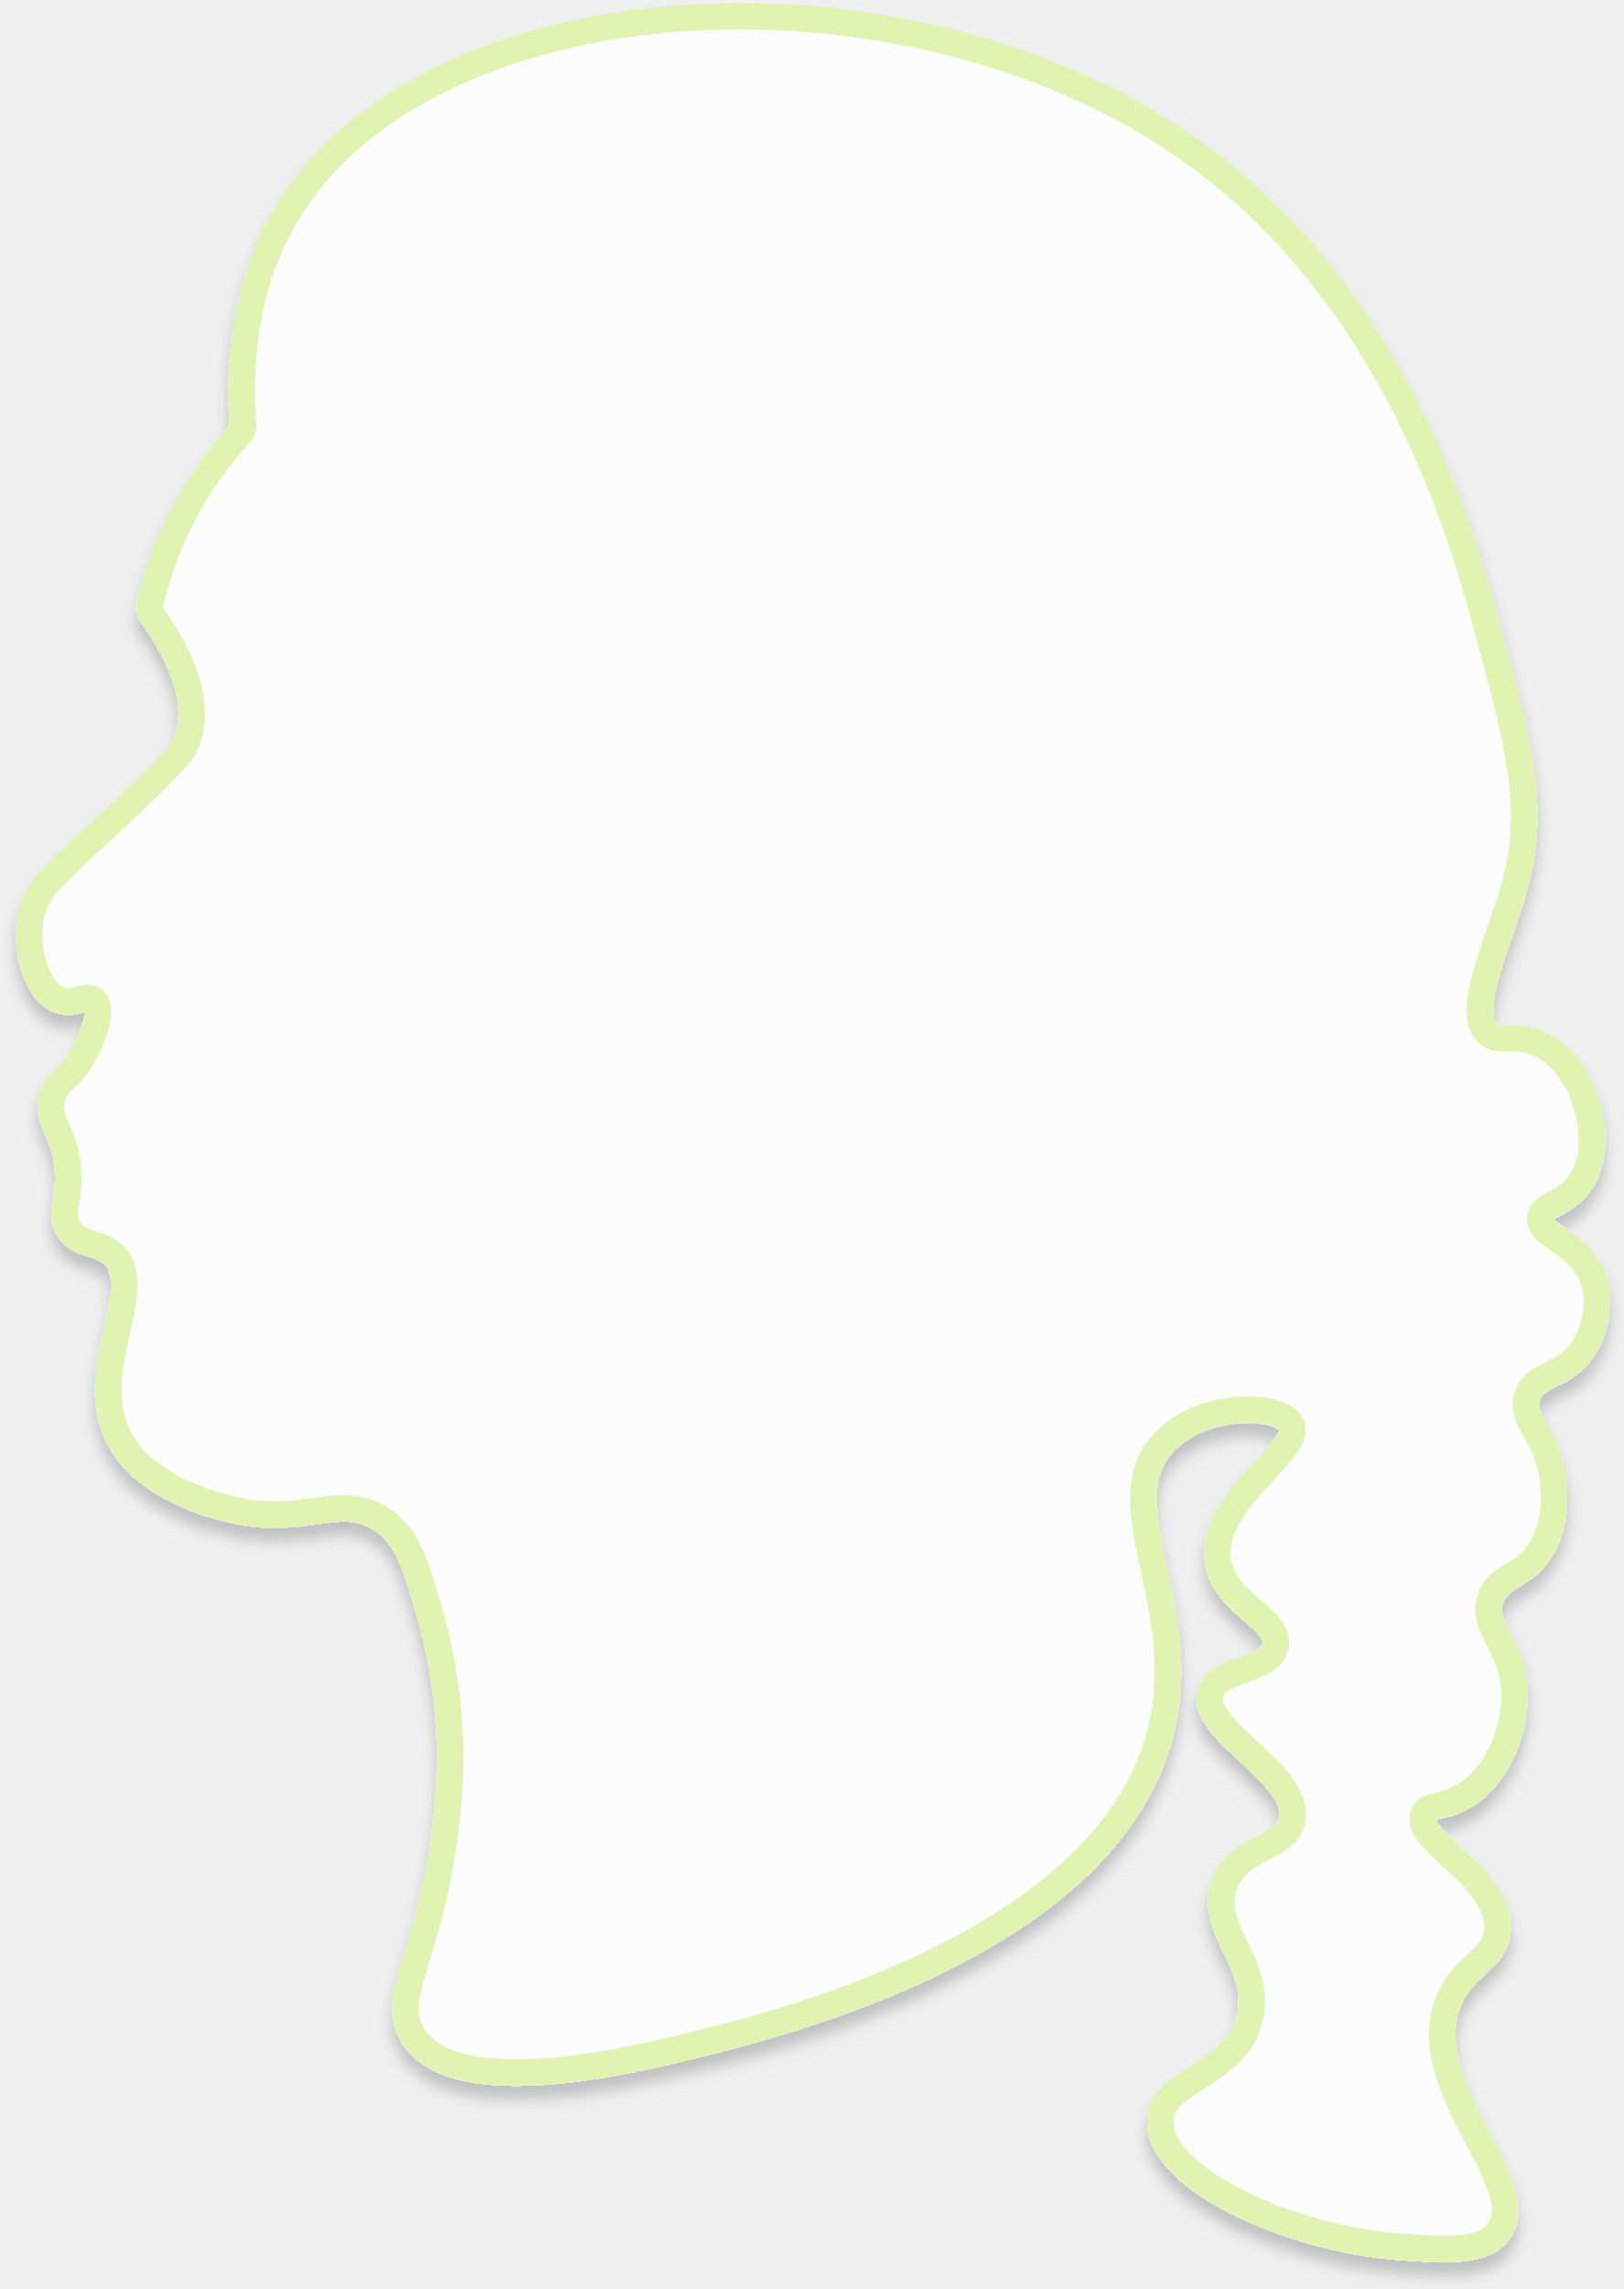
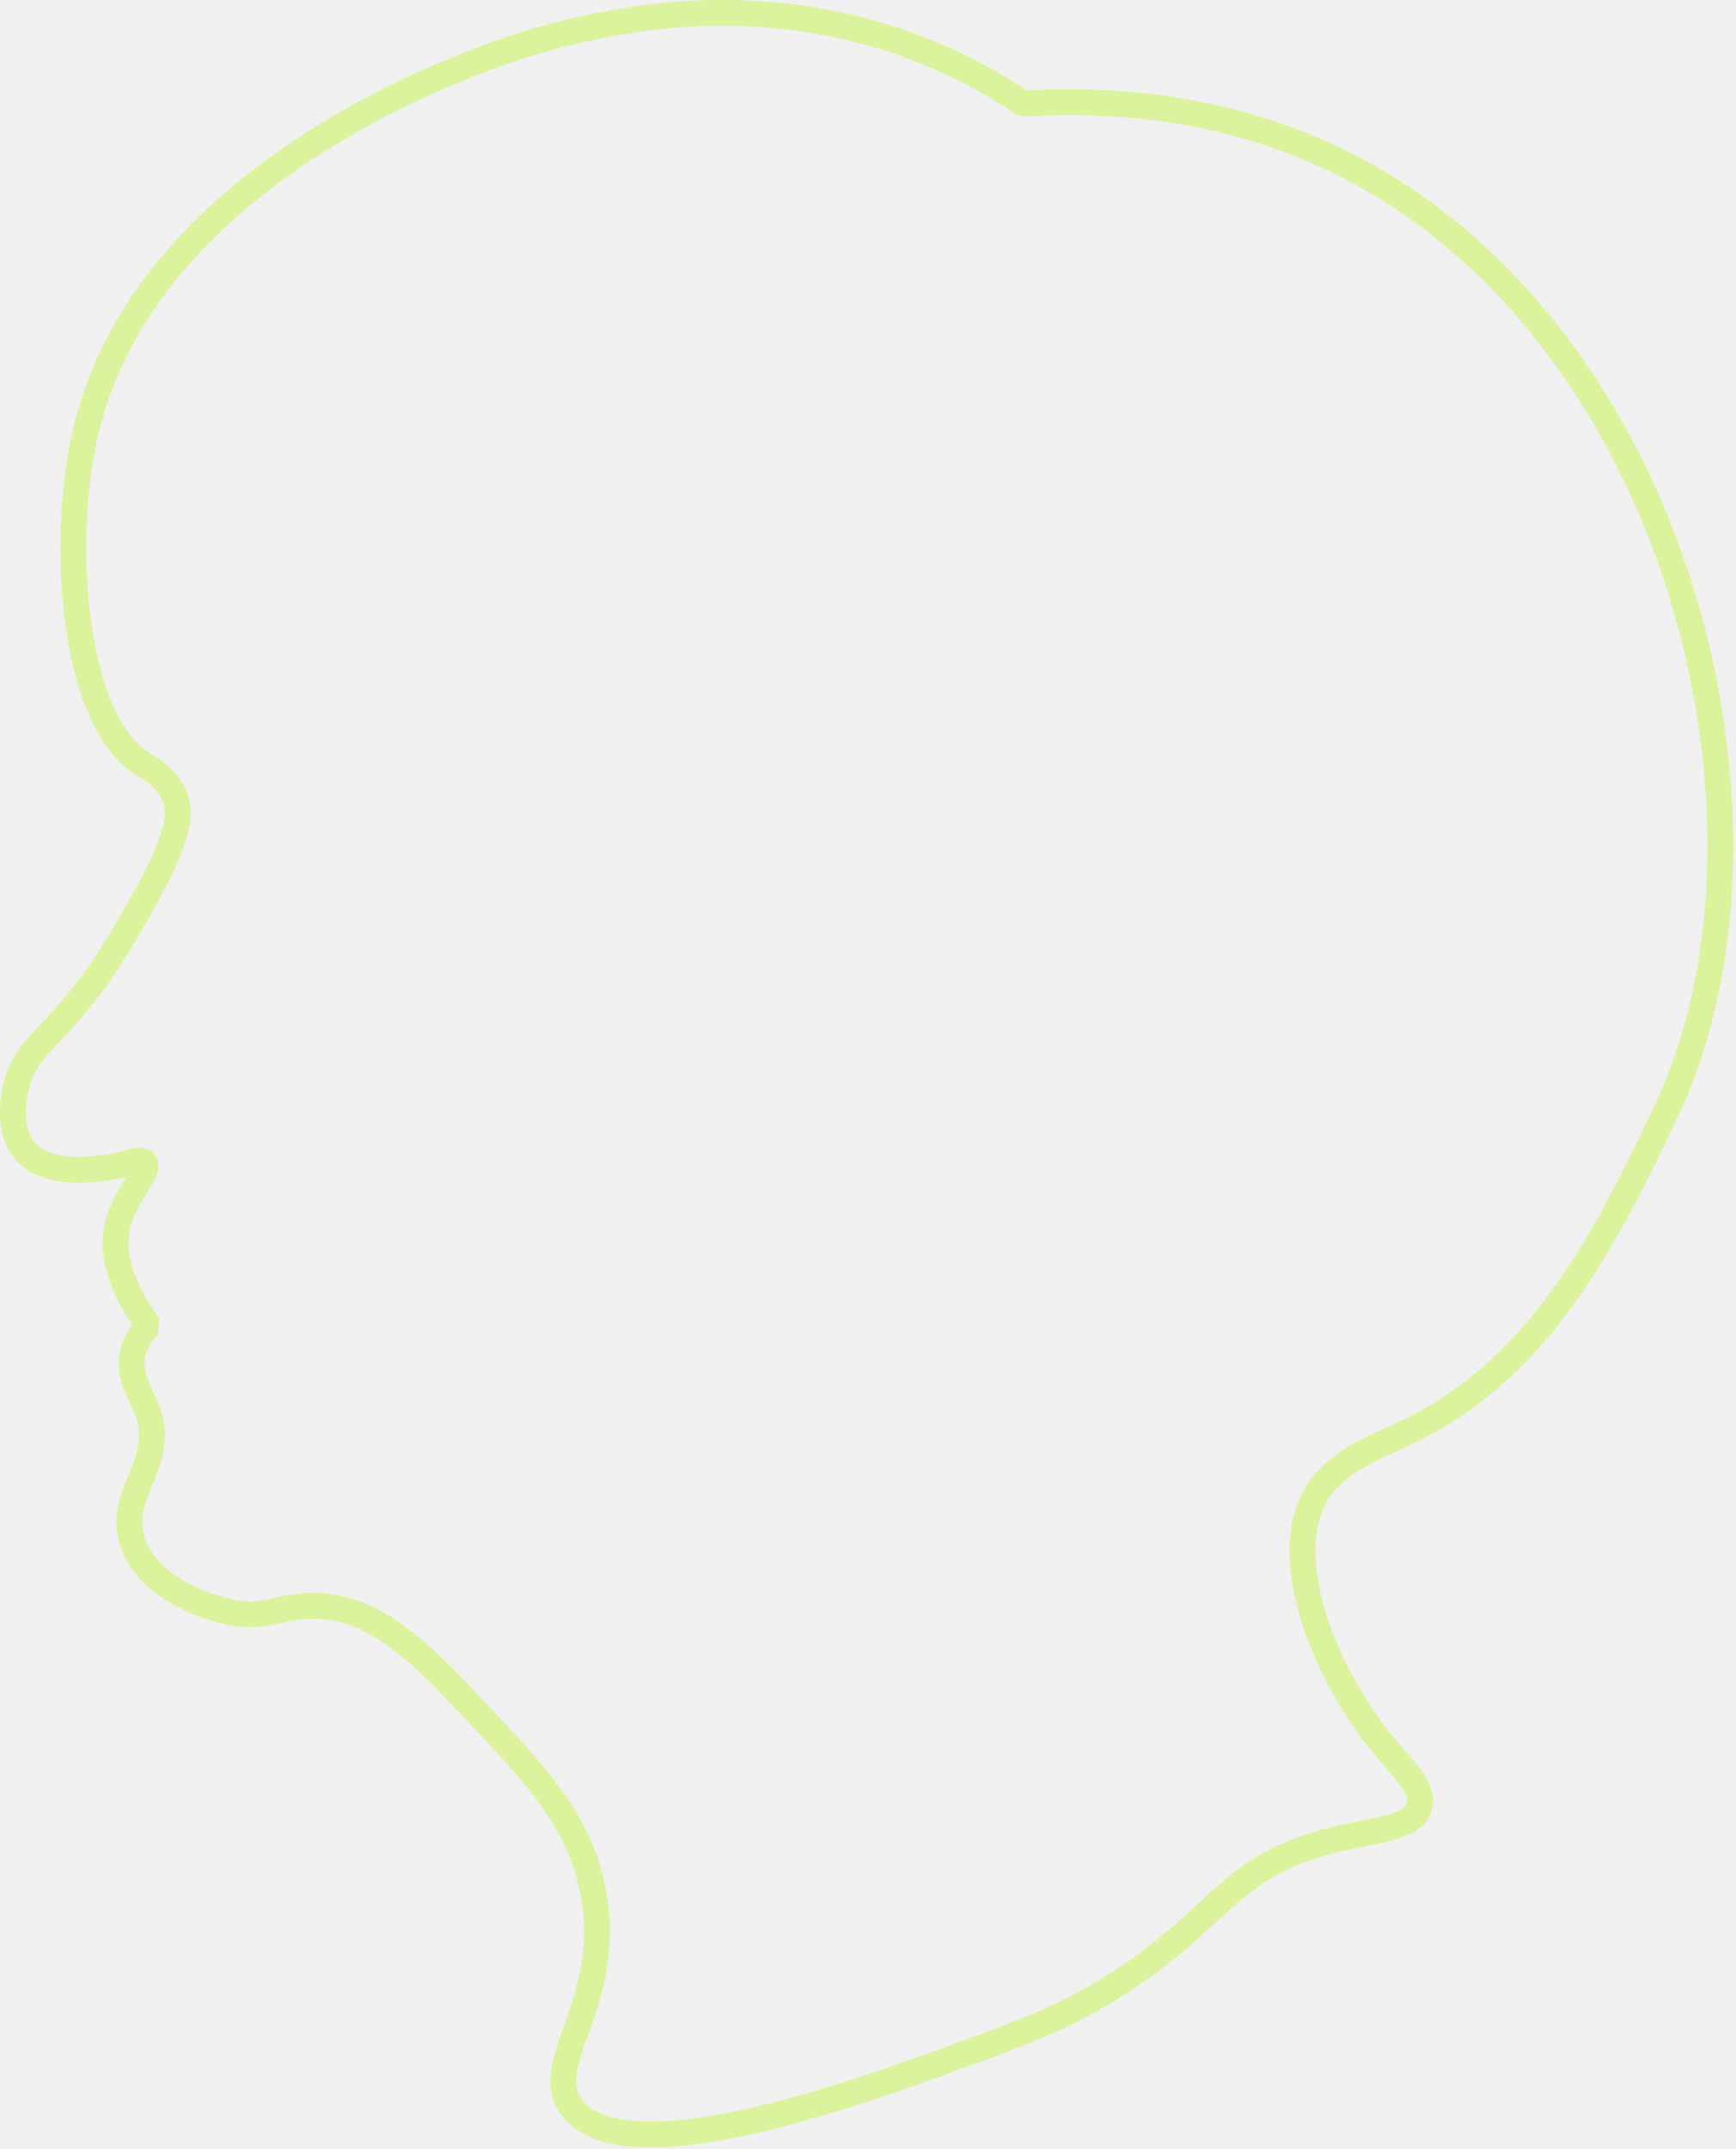
- <svg xmlns="http://www.w3.org/2000/svg" width="491" height="692" viewBox="0 0 491 692" fill="none">
-   <g opacity="0.77" filter="url(#filter0_d_244_504)">
-     <path d="M136.007 536.796C136.216 531.958 136.951 511.442 129.728 486.8C125.505 472.387 123.068 464.501 115.598 459.455C102.893 450.882 92.03 461.616 70.064 456.331C65.082 455.134 43.141 449.856 35.519 433.673C25.916 413.283 45.192 388.603 33.949 378.991C29.505 375.186 23.757 376.717 20.605 371.18C17.971 366.562 20.978 363.772 20.605 354.777C20.067 341.807 13.47 338.985 15.895 331.338C17.566 326.059 20.839 326.998 25.314 318.84C27.986 313.971 31.449 305.203 28.454 302.438C26.194 300.353 22.63 303.874 18.25 302.438C11.204 300.132 7.007 286.646 9.615 275.874C11.223 269.216 14.863 265.966 27.669 254.004C53.149 230.206 55.32 227.585 56.719 223.535C59.34 215.932 59.024 203.831 44.945 184.474C47.388 173.432 52.301 158.415 62.816 143.284C66.348 138.201 70.019 133.81 73.577 130.056C72.045 110.605 73.602 85.597 87.504 63.286C131.494 -7.327 276.877 -15.239 362.115 46.984C422.754 91.247 442.404 163.315 449.259 188.38C459.261 224.952 464.496 244.108 457.894 268.063C453.425 284.271 442.524 306.343 450.044 312.592C453.672 315.603 458.084 312.037 465.744 315.716C475.973 320.629 479.284 332.365 479.873 334.462C480.519 336.755 483.988 349.057 477.518 357.901C472.707 364.477 466.237 363.904 465.744 368.055C465.066 373.769 477.233 375.337 481.443 386.02C484.222 393.057 482.532 401.491 479.088 407.11C473.194 416.729 464.294 414.662 461.819 421.95C459.23 429.566 468.377 433.522 469.668 448.514C469.96 451.865 470.637 459.733 466.529 467.26C461.236 476.961 453.76 475.55 450.829 482.882C447.227 491.89 457.495 496.563 457.894 511.788C458.185 522.818 453.21 535.813 443.765 542.257C436.921 546.925 431.813 544.985 430.42 548.506C427.236 556.525 453.096 567.006 452.773 582.956C452.576 592.6 443.037 593.242 438.213 604.373C427.122 629.979 463.186 659.861 453.406 674.293C448.861 681.001 437.219 680.214 424.286 679.332C390.115 677.008 349.778 658.375 350.854 640.907C351.651 627.963 374.453 627.585 378.074 609.412C381.347 592.978 364.806 582.767 370.478 569.098C375.194 557.734 388.937 559.233 390.735 550.2C393.508 536.254 362.635 523.234 366.047 511.788C368.364 504.022 384.057 505.496 385.671 497.729C387.405 489.414 371.022 485.326 368.402 472.728C364.565 454.296 394.546 438.599 390.381 430.542C387.209 424.401 364.667 423.639 352.696 435.229C333.793 453.528 360.311 484.173 351.126 522.724C335.825 586.962 236.033 611.717 210.598 618.029C192.31 622.564 138.28 635.969 125.024 615.686C116.358 602.426 133.773 588.001 136.014 536.783L136.007 536.796Z" fill="white" />
-     <path d="M136.007 536.796C136.216 531.958 136.951 511.442 129.728 486.8C125.505 472.387 123.068 464.501 115.598 459.455C102.893 450.882 92.03 461.616 70.064 456.331C65.082 455.134 43.141 449.856 35.519 433.673C25.916 413.283 45.192 388.603 33.949 378.991C29.505 375.186 23.757 376.717 20.605 371.18C17.971 366.562 20.978 363.772 20.605 354.777C20.067 341.807 13.47 338.985 15.895 331.338C17.566 326.059 20.839 326.998 25.314 318.84C27.986 313.971 31.449 305.203 28.454 302.438C26.194 300.353 22.63 303.874 18.25 302.438C11.204 300.132 7.007 286.646 9.615 275.874C11.223 269.216 14.863 265.966 27.669 254.004C53.149 230.206 55.32 227.585 56.719 223.535C59.34 215.932 59.024 203.831 44.945 184.474C47.388 173.432 52.301 158.415 62.816 143.284C66.348 138.201 70.019 133.81 73.577 130.056C72.045 110.605 73.602 85.597 87.504 63.286C131.494 -7.327 276.877 -15.239 362.115 46.984C422.754 91.247 442.404 163.315 449.259 188.38C459.261 224.952 464.496 244.108 457.894 268.063C453.425 284.271 442.524 306.343 450.044 312.592C453.672 315.603 458.084 312.037 465.744 315.716C475.973 320.629 479.284 332.365 479.873 334.462C480.519 336.755 483.988 349.057 477.518 357.901C472.707 364.477 466.237 363.904 465.744 368.055C465.066 373.769 477.233 375.337 481.443 386.02C484.222 393.057 482.532 401.491 479.088 407.11C473.194 416.729 464.294 414.662 461.819 421.95C459.23 429.566 468.377 433.522 469.668 448.514C469.96 451.865 470.637 459.733 466.529 467.26C461.236 476.961 453.76 475.55 450.829 482.882C447.227 491.89 457.495 496.563 457.894 511.788C458.185 522.818 453.21 535.813 443.765 542.257C436.921 546.925 431.813 544.985 430.42 548.506C427.236 556.525 453.096 567.006 452.773 582.956C452.576 592.6 443.037 593.242 438.213 604.373C427.122 629.979 463.186 659.861 453.406 674.293C448.861 681.001 437.219 680.214 424.286 679.332C390.115 677.008 349.778 658.375 350.854 640.907C351.651 627.963 374.453 627.585 378.074 609.412C381.347 592.978 364.806 582.767 370.478 569.098C375.194 557.734 388.937 559.233 390.735 550.2C393.508 536.254 362.635 523.234 366.047 511.788C368.364 504.022 384.057 505.496 385.671 497.729C387.405 489.414 371.022 485.326 368.402 472.728C364.565 454.296 394.546 438.599 390.381 430.542C387.209 424.401 364.667 423.639 352.696 435.229C333.793 453.528 360.311 484.173 351.126 522.724C335.825 586.962 236.033 611.717 210.598 618.029C192.31 622.564 138.28 635.969 125.024 615.686C116.358 602.426 133.773 588.001 136.014 536.783L136.007 536.796Z" stroke="#DBF39D" stroke-width="8" stroke-miterlimit="10" stroke-linejoin="bevel" />
-   </g>
-   <defs>
-     <filter id="filter0_d_244_504" x="0.835" y="0.908" width="490.002" height="690.999" filterUnits="userSpaceOnUse" color-interpolation-filters="sRGB">
-       <feFlood flood-opacity="0" result="BackgroundImageFix" />
-       <feColorMatrix in="SourceAlpha" type="matrix" values="0 0 0 0 0 0 0 0 0 0 0 0 0 0 0 0 0 0 127 0" result="hardAlpha" />
-       <feOffset dy="4" />
-       <feGaussianBlur stdDeviation="2" />
-       <feComposite in2="hardAlpha" operator="out" />
-       <feColorMatrix type="matrix" values="0 0 0 0 0 0 0 0 0 0 0 0 0 0 0 0 0 0 0.25 0" />
-       <feBlend mode="normal" in2="BackgroundImageFix" result="effect1_dropShadow_244_504" />
-       <feBlend mode="normal" in="SourceGraphic" in2="effect1_dropShadow_244_504" result="shape" />
-     </filter>
-   </defs>
+ <svg xmlns="http://www.w3.org/2000/svg" width="538" height="666" viewBox="0 0 538 666" fill="none">
+   <path d="M97.862 497.659C117.285 498.211 131.197 513.02 148.276 531.195C166.166 550.231 178.082 562.915 183.021 582.484C192.382 619.558 166.078 639.225 177.571 653.501C194.609 674.668 266.197 648.497 297.475 637.062C317.517 629.737 329.338 625.41 344.482 616.02C376.631 596.076 379.425 580.781 407.159 571.963C424.041 566.598 437.394 567.696 439.86 560.127C441.863 553.979 434.655 548.331 426.916 538.428C410.661 517.642 397.907 485.606 406.478 466.096C412.119 453.254 425.662 448.901 436.454 443.739C478.59 423.578 498.77 381.422 516.162 345.105C558.885 255.873 520.488 100.183 413.291 49.202C378.45 32.631 343.46 30.507 317.231 32.105C308.211 26.042 294.702 18.224 277.036 12.378C228.264 -3.758 185.051 7.519 167.352 12.378C161.929 13.871 43.456 47.742 25.648 137.973C18.685 173.264 23.91 224.284 44.042 236.607C46.011 237.817 51.761 240.874 54.261 247.128C55.835 251.067 56.72 257.78 44.042 280.006C36.473 293.276 31.316 302.317 21.56 313.542C12.526 323.931 7.526 327.028 5.209 335.899C4.685 337.917 1.374 350.595 8.616 357.598C14.809 363.589 25.791 362.615 30.416 362.201C38.973 361.438 43.17 358.466 44.723 360.229C46.958 362.767 38.946 369.737 36.548 379.298C34.729 386.544 35.778 396.743 46.086 410.861C44.389 412.557 42.284 415.174 41.317 418.752C39.395 425.873 43.415 431.587 45.404 436.506C52.306 453.569 35.56 462.959 41.317 478.59C47.23 494.654 70.318 499.448 71.293 499.632C83.29 501.933 86.791 497.343 97.862 497.659Z" stroke="#DBF39D" stroke-width="8" stroke-miterlimit="10" stroke-linejoin="bevel" />
</svg>
